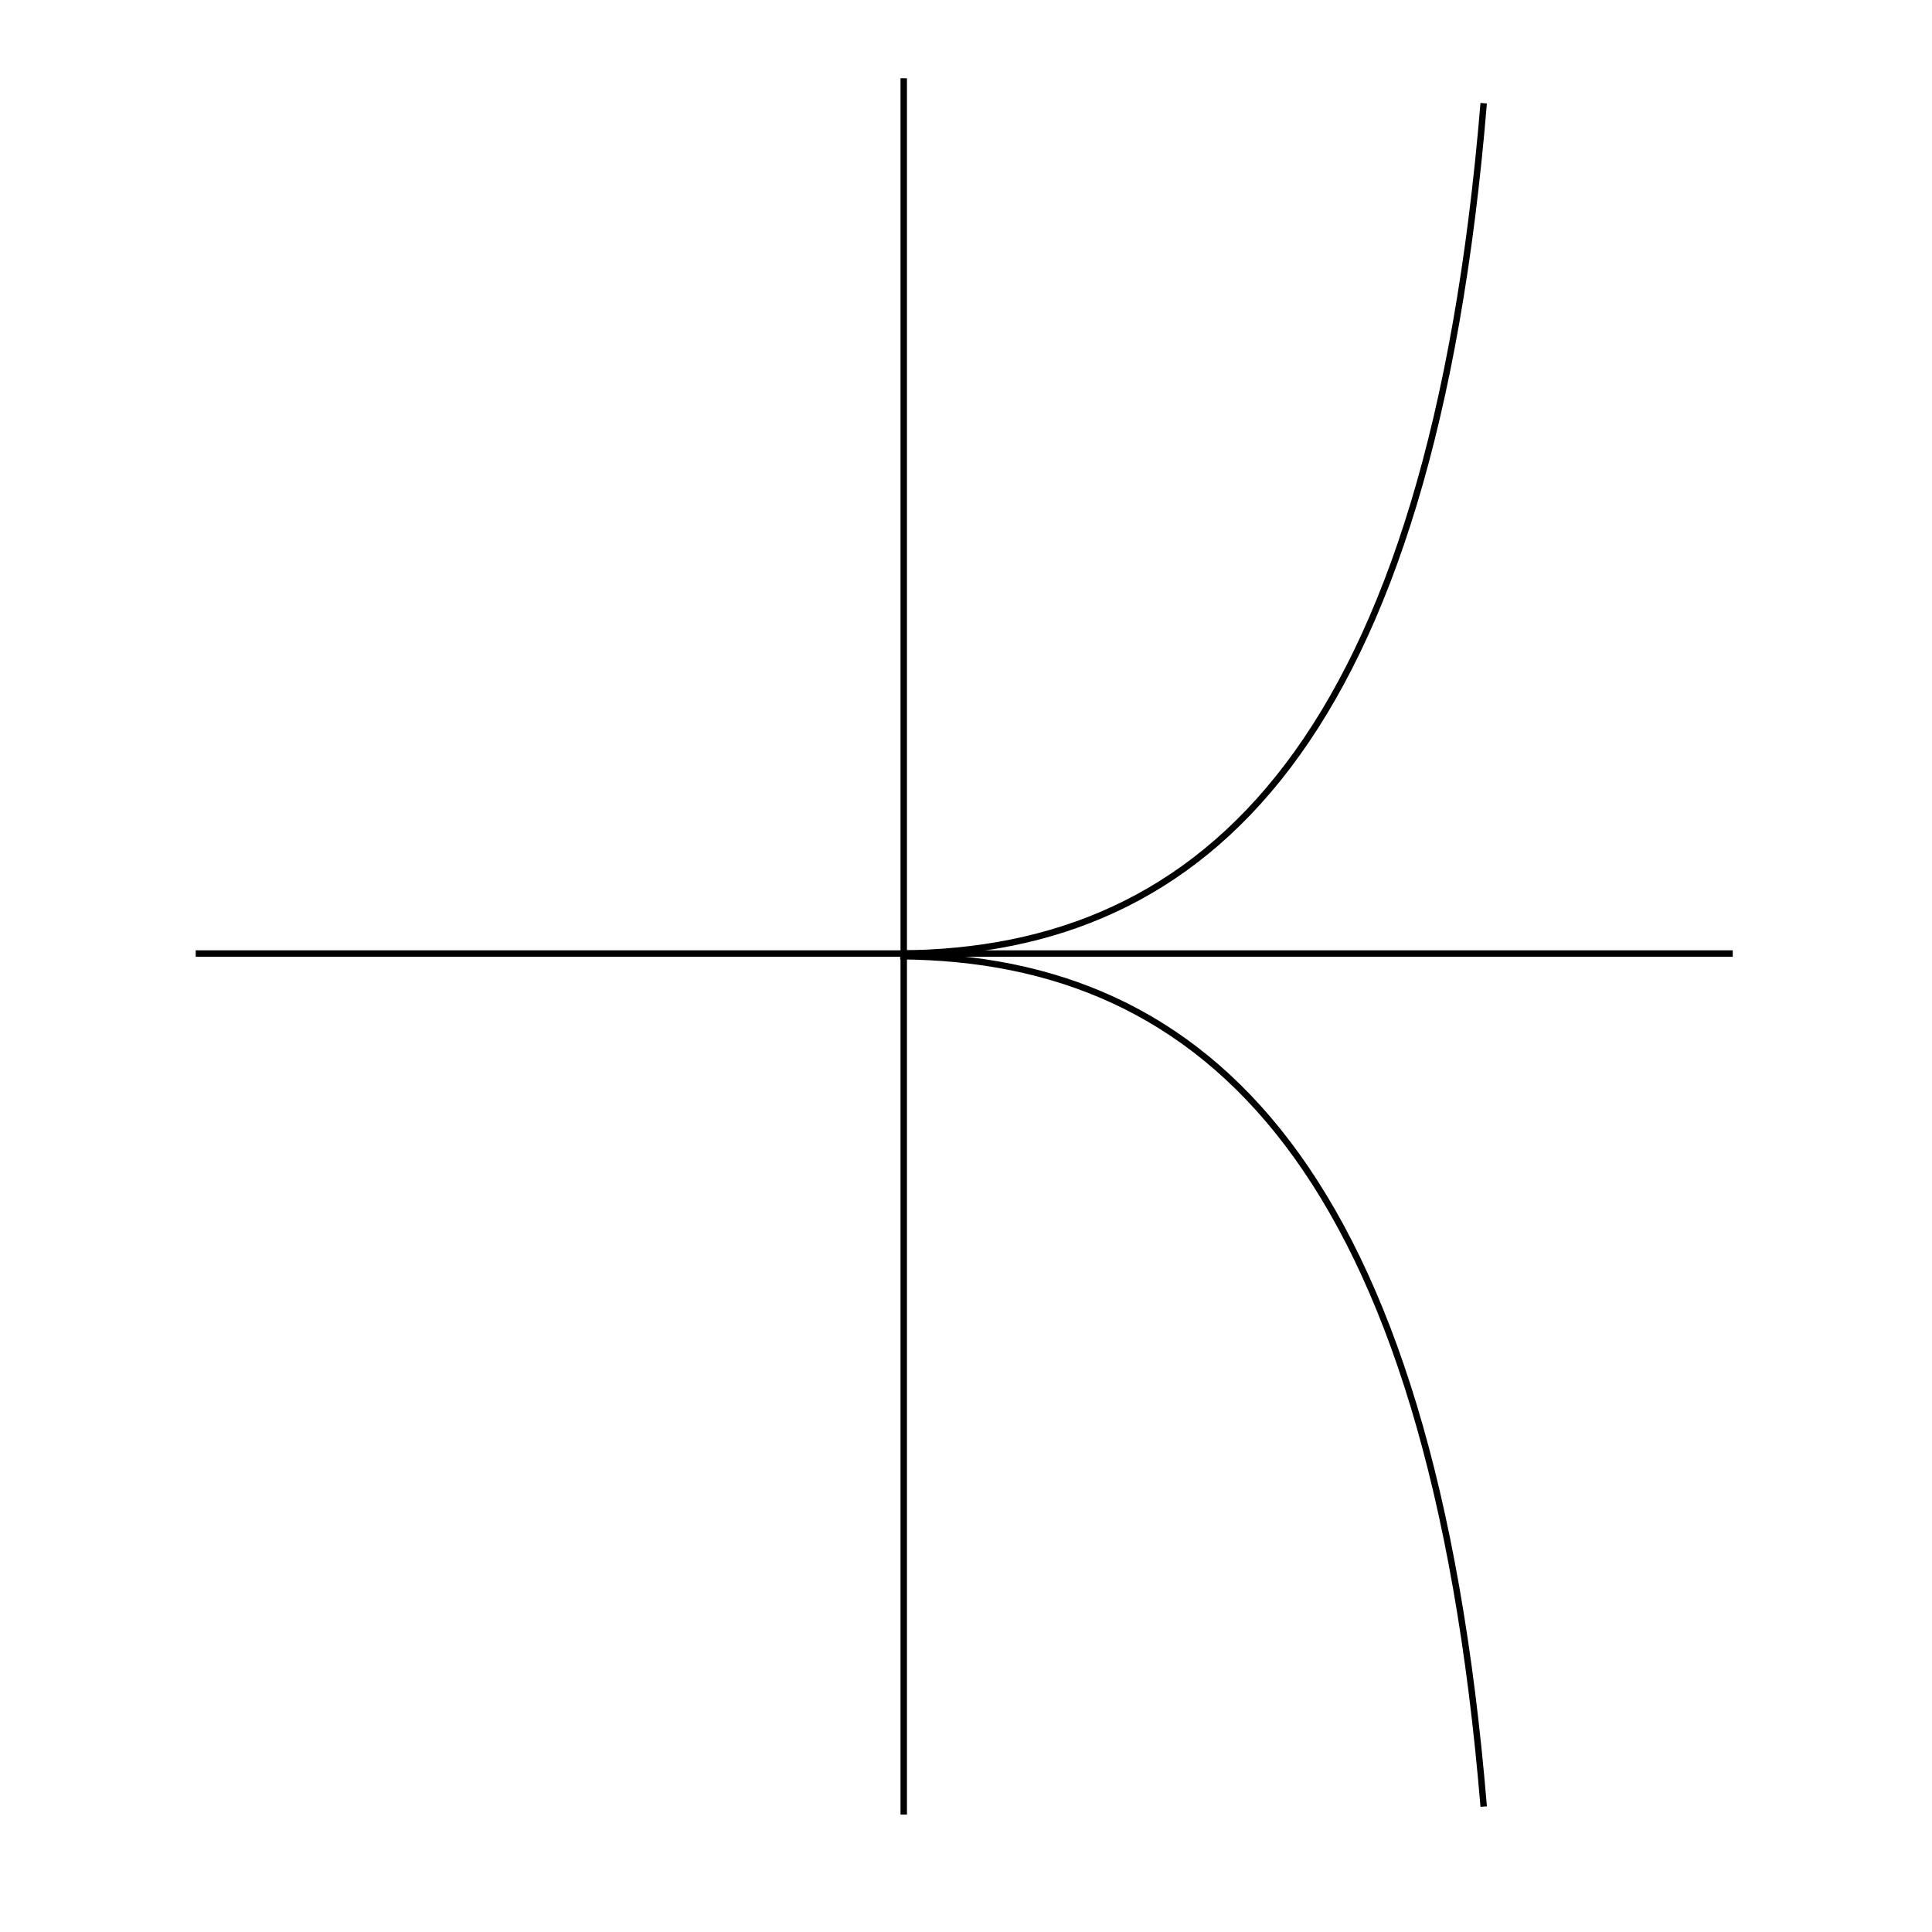
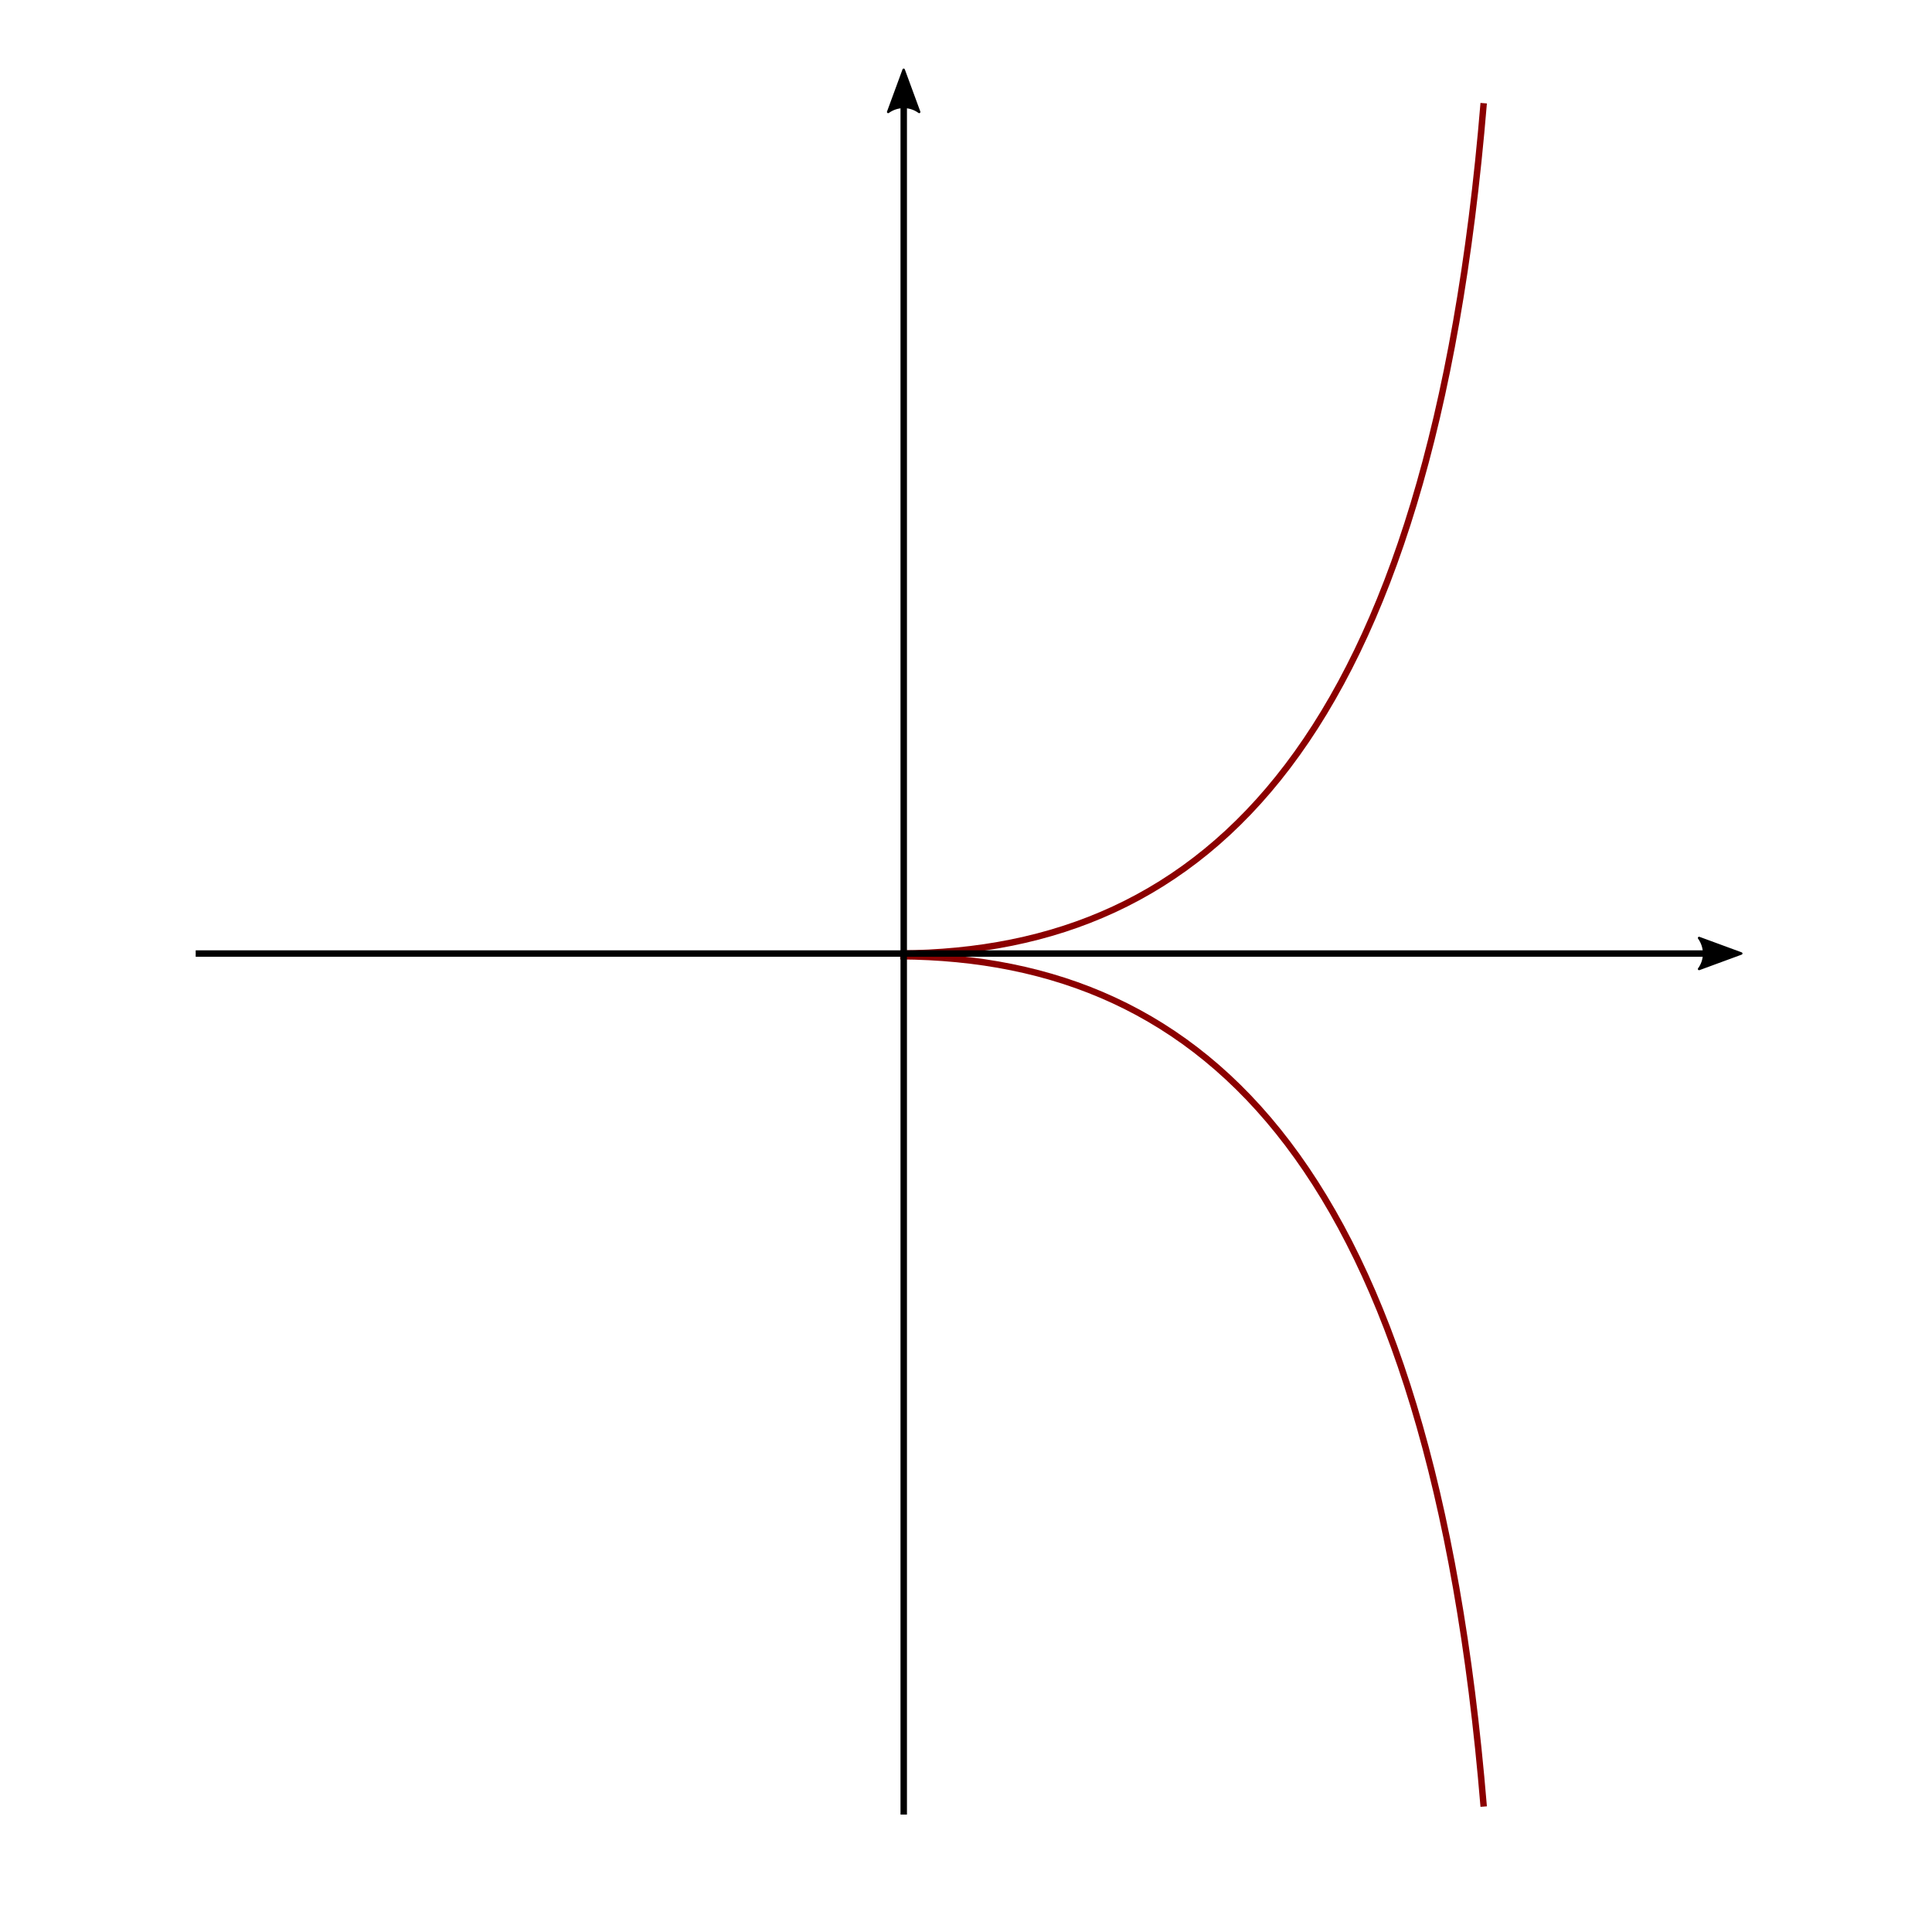
<svg xmlns="http://www.w3.org/2000/svg" width="300" height="300" viewBox="0 0 300 300" id="svg2" version="1.1">
-   <defs id="defs4" />
+   <defs id="defs4">
+     <marker style="overflow:visible;" id="marker4460" refX="0.0" refY="0.0" orient="auto">
+       <path transform="scale(0.6) rotate(180) translate(0,0)" d="M 8.719,4.034 L -2.207,0.016 L 8.719,-4.002 C 6.973,-1.63 6.983,1.616 8.719,4.034 z " style="fill-rule:evenodd;stroke-width:0.625;stroke-linejoin:round;stroke:#000000;stroke-opacity:1;fill:#000000;fill-opacity:1" id="path4462" />
+     </marker>
+     <marker orient="auto" refY="0.0" refX="0.0" id="Arrow2Mend" style="overflow:visible;">
+       <path id="path4223" style="fill-rule:evenodd;stroke-width:0.625;stroke-linejoin:round;stroke:#000000;stroke-opacity:1;fill:#000000;fill-opacity:1" d="M 8.719,4.034 L -2.207,0.016 L 8.719,-4.002 C 6.973,-1.63 6.983,1.616 8.719,4.034 z " transform="scale(0.6) rotate(180) translate(0,0)" />
+     </marker>
+     <marker style="overflow:visible;" id="marker4454" refX="0.0" refY="0.0" orient="auto">
+       <path transform="scale(0.2) rotate(180) translate(6,0)" style="fill-rule:evenodd;stroke:#000000;stroke-width:1pt;stroke-opacity:1;fill:#000000;fill-opacity:1" d="M 0.0,0.0 L 5.0,-5.0 L -12.5,0.0 L 5.0,5.0 L 0.0,0.0 z " id="path4456" />
+     </marker>
+   </defs>
  <g id="layer1" transform="translate(0,-752.3622)">
-     <path style="fill:none;fill-rule:evenodd;stroke:#000000;stroke-width:1px;stroke-linecap:butt;stroke-linejoin:miter;stroke-opacity:1" d="m 30.387,900.428 238.674,0" id="path4133" />
-     <path style="fill:none;fill-rule:evenodd;stroke:#000000;stroke-width:1px;stroke-linecap:butt;stroke-linejoin:miter;stroke-opacity:1" d="m 140.331,764.517 0,269.613" id="path4135" />
-     <path style="fill:none;fill-rule:evenodd;stroke:#000000;stroke-width:1px;stroke-linecap:butt;stroke-linejoin:miter;stroke-opacity:1" d="m 139.779,900.428 c 47.837,-0.256 82.447,-33.334 90.608,-132.044" id="path4137" />
-     <path style="fill:none;fill-rule:evenodd;stroke:#000000;stroke-width:1px;stroke-linecap:butt;stroke-linejoin:miter;stroke-opacity:1" d="m 139.779,900.843 c 47.837,0.256 82.447,33.334 90.608,132.044" id="path4137-5" />
+     <path style="fill:none;fill-rule:evenodd;stroke:#8b0000;stroke-width:1px;stroke-linecap:butt;stroke-linejoin:miter;stroke-opacity:1" d="m 139.779,900.428 c 47.837,-0.256 82.447,-33.334 90.608,-132.044" id="path4137" />
+     <path style="fill:none;fill-rule:evenodd;stroke:#8b0000;stroke-width:1px;stroke-linecap:butt;stroke-linejoin:miter;stroke-opacity:1" d="m 139.779,900.843 c 47.837,0.256 82.447,33.334 90.608,132.044" id="path4137-5" />
+     <path style="fill:none;fill-rule:evenodd;stroke:#000000;stroke-width:1px;stroke-linecap:butt;stroke-linejoin:miter;stroke-opacity:1;marker-end:url(#marker4460)" d="m 30.387,900.428 238.674,0" id="path4133" />
+     <path style="fill:none;fill-rule:evenodd;stroke:#000000;stroke-width:1px;stroke-linecap:butt;stroke-linejoin:miter;stroke-opacity:1;marker-end:url(#Arrow2Mend)" d="m 140.331,1034.13 0,-269.613" id="path4135" />
+     <flowRoot xml:space="preserve" id="flowRoot4464" style="font-style:normal;font-weight:normal;font-size:40px;line-height:125%;font-family:sans-serif;letter-spacing:0px;word-spacing:0px;fill:#000000;fill-opacity:1;stroke:none;stroke-width:1px;stroke-linecap:butt;stroke-linejoin:miter;stroke-opacity:1" transform="translate(-17.18934,775.8022)">
+       <flowRegion id="flowRegion4466">
+         <rect id="rect4468" width="110.559" height="89.853" x="220.727" y="96.853" />
+       </flowRegion>
+       <flowPara id="flowPara4470" style="font-style:normal;font-variant:normal;font-weight:normal;font-stretch:normal;font-size:20px;font-family:'Gentium Basic';-inkscape-font-specification:'Gentium Basic';text-align:center;text-anchor:middle">x</flowPara>
+     </flowRoot>
+     <flowRoot xml:space="preserve" id="flowRoot4464-1" style="font-style:normal;font-weight:normal;font-size:40px;line-height:125%;font-family:sans-serif;letter-spacing:0px;word-spacing:0px;fill:#000000;fill-opacity:1;stroke:none;stroke-width:1px;stroke-linecap:butt;stroke-linejoin:miter;stroke-opacity:1" transform="translate(-162.3414,664.9664)">
+       <flowRegion id="flowRegion4466-6">
+         <rect id="rect4468-0" width="110.559" height="89.853" x="220.727" y="96.853" />
+       </flowRegion>
+       <flowPara id="flowPara4470-7" style="font-style:normal;font-variant:normal;font-weight:normal;font-stretch:normal;font-size:20px;font-family:'Gentium Basic';-inkscape-font-specification:'Gentium Basic';text-align:center;text-anchor:middle">f(x)</flowPara>
+     </flowRoot>
  </g>
</svg>
